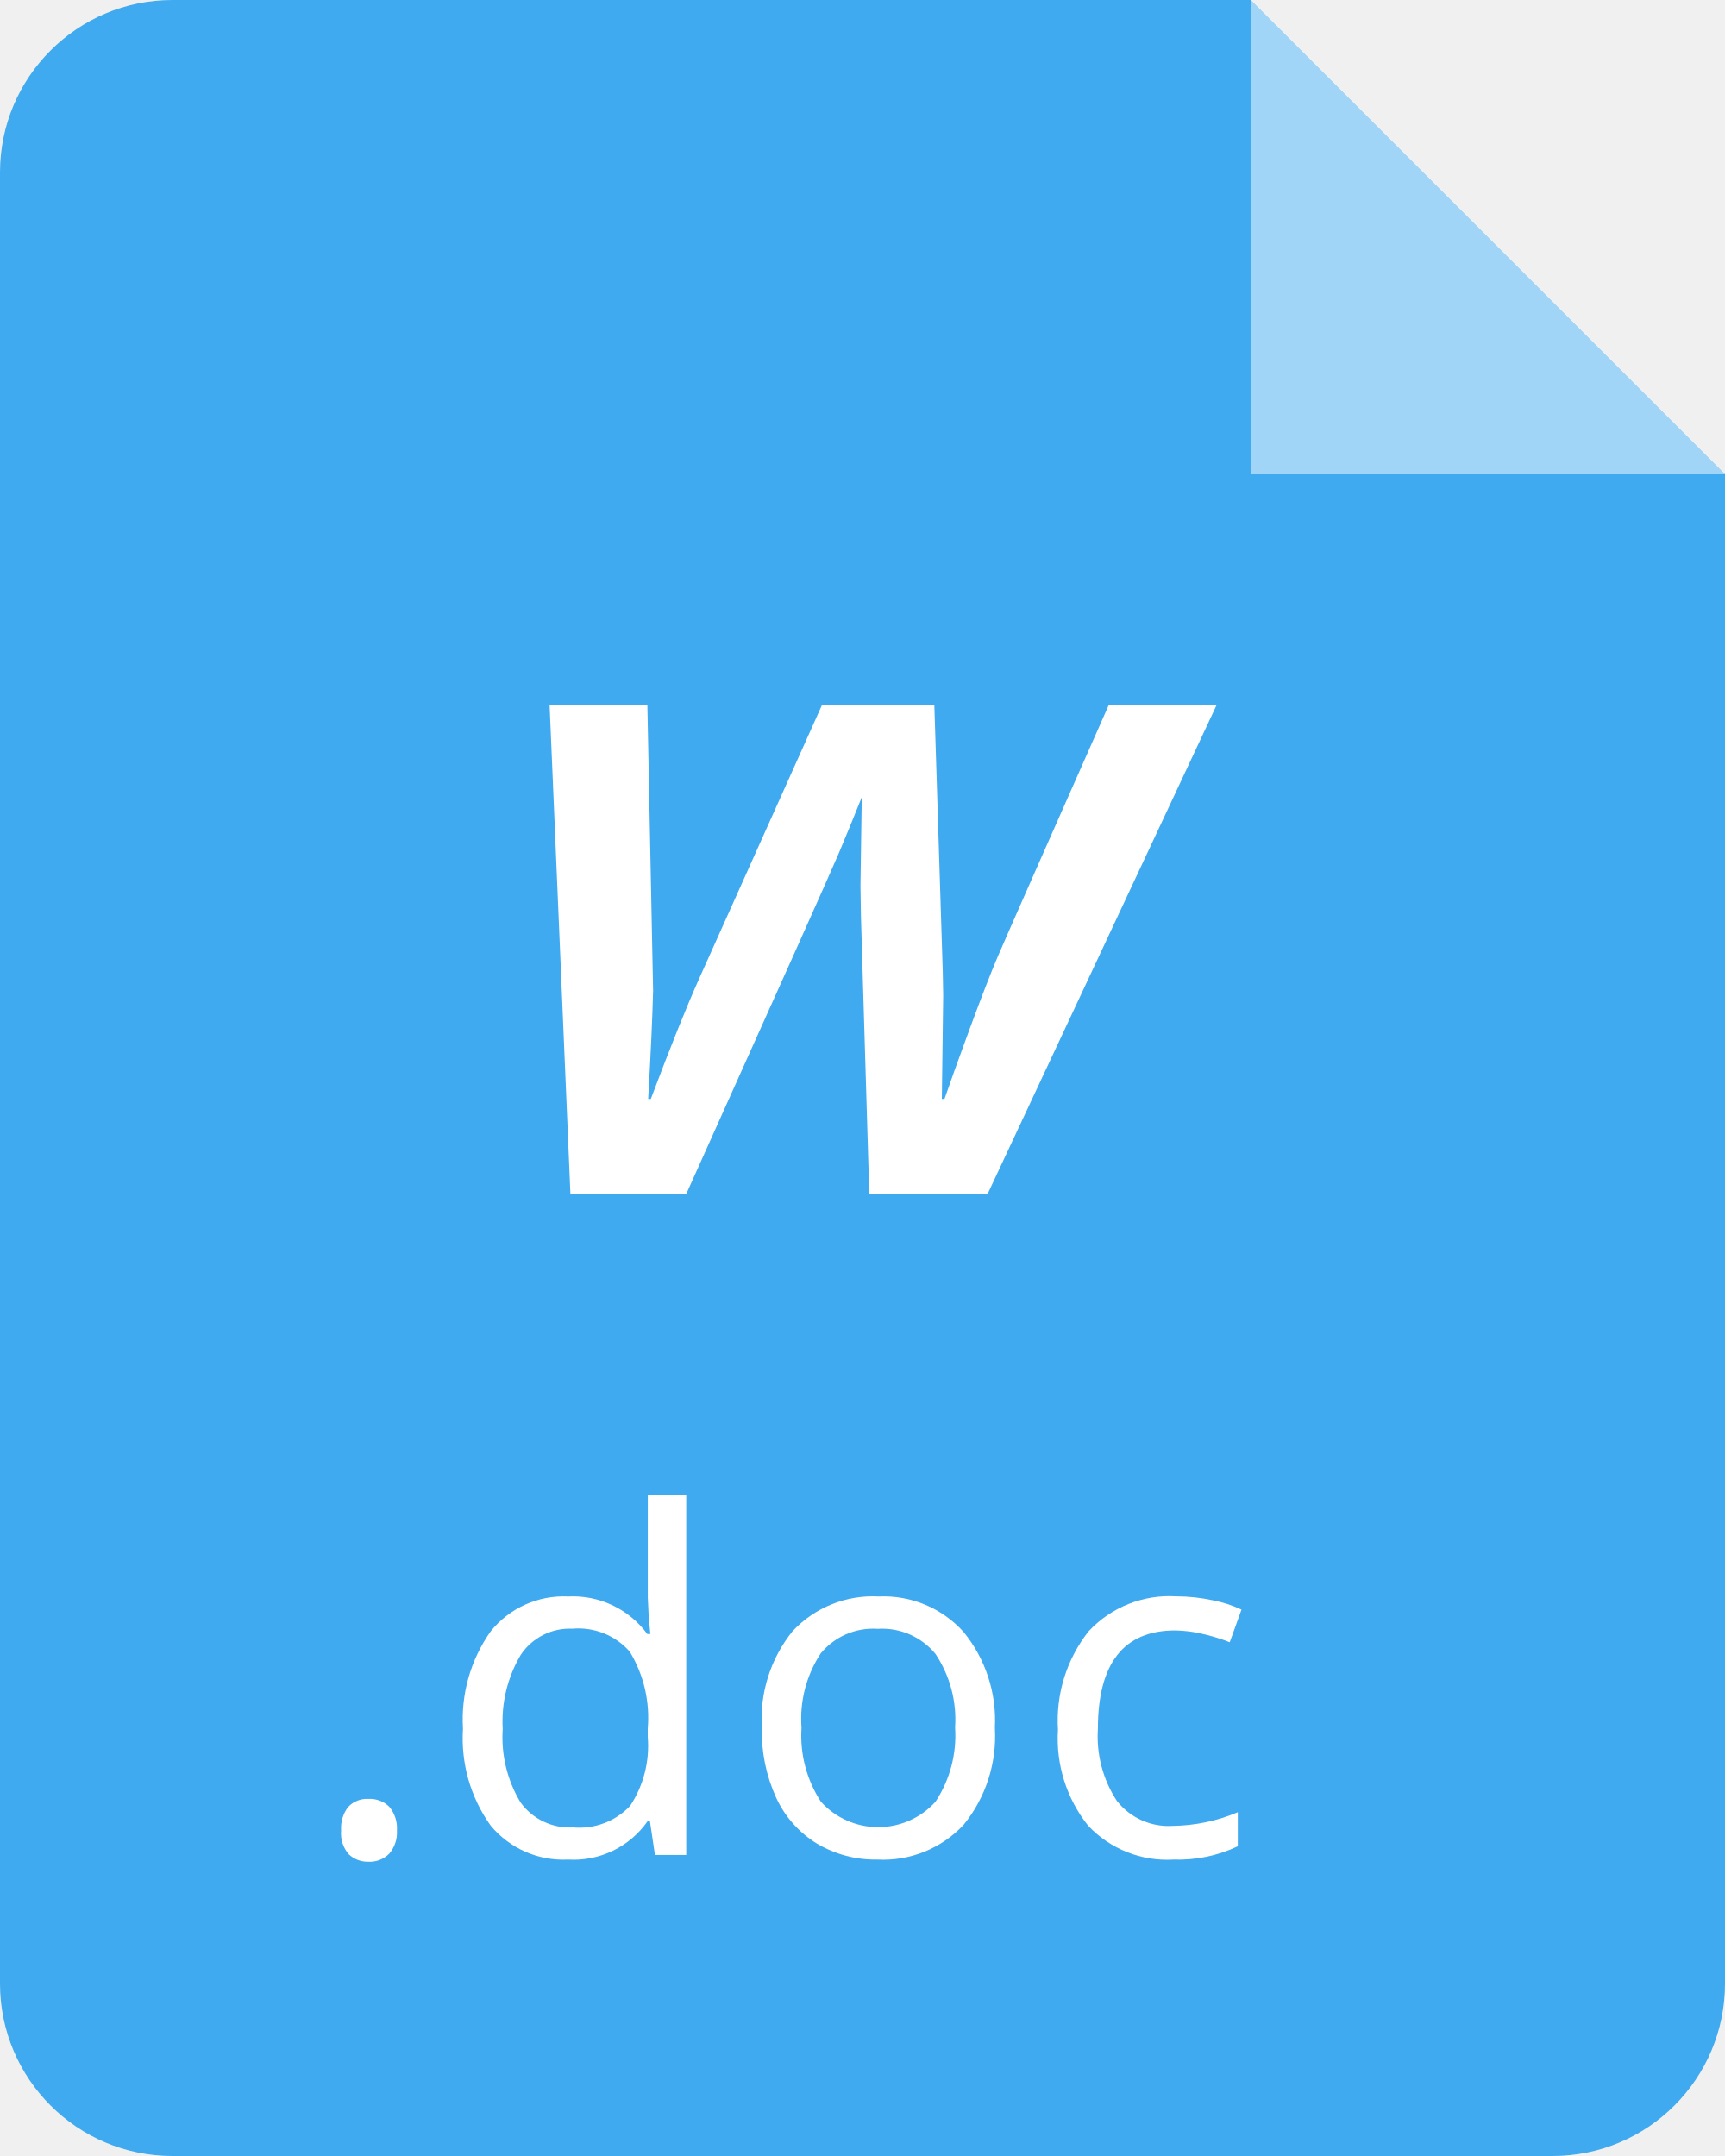
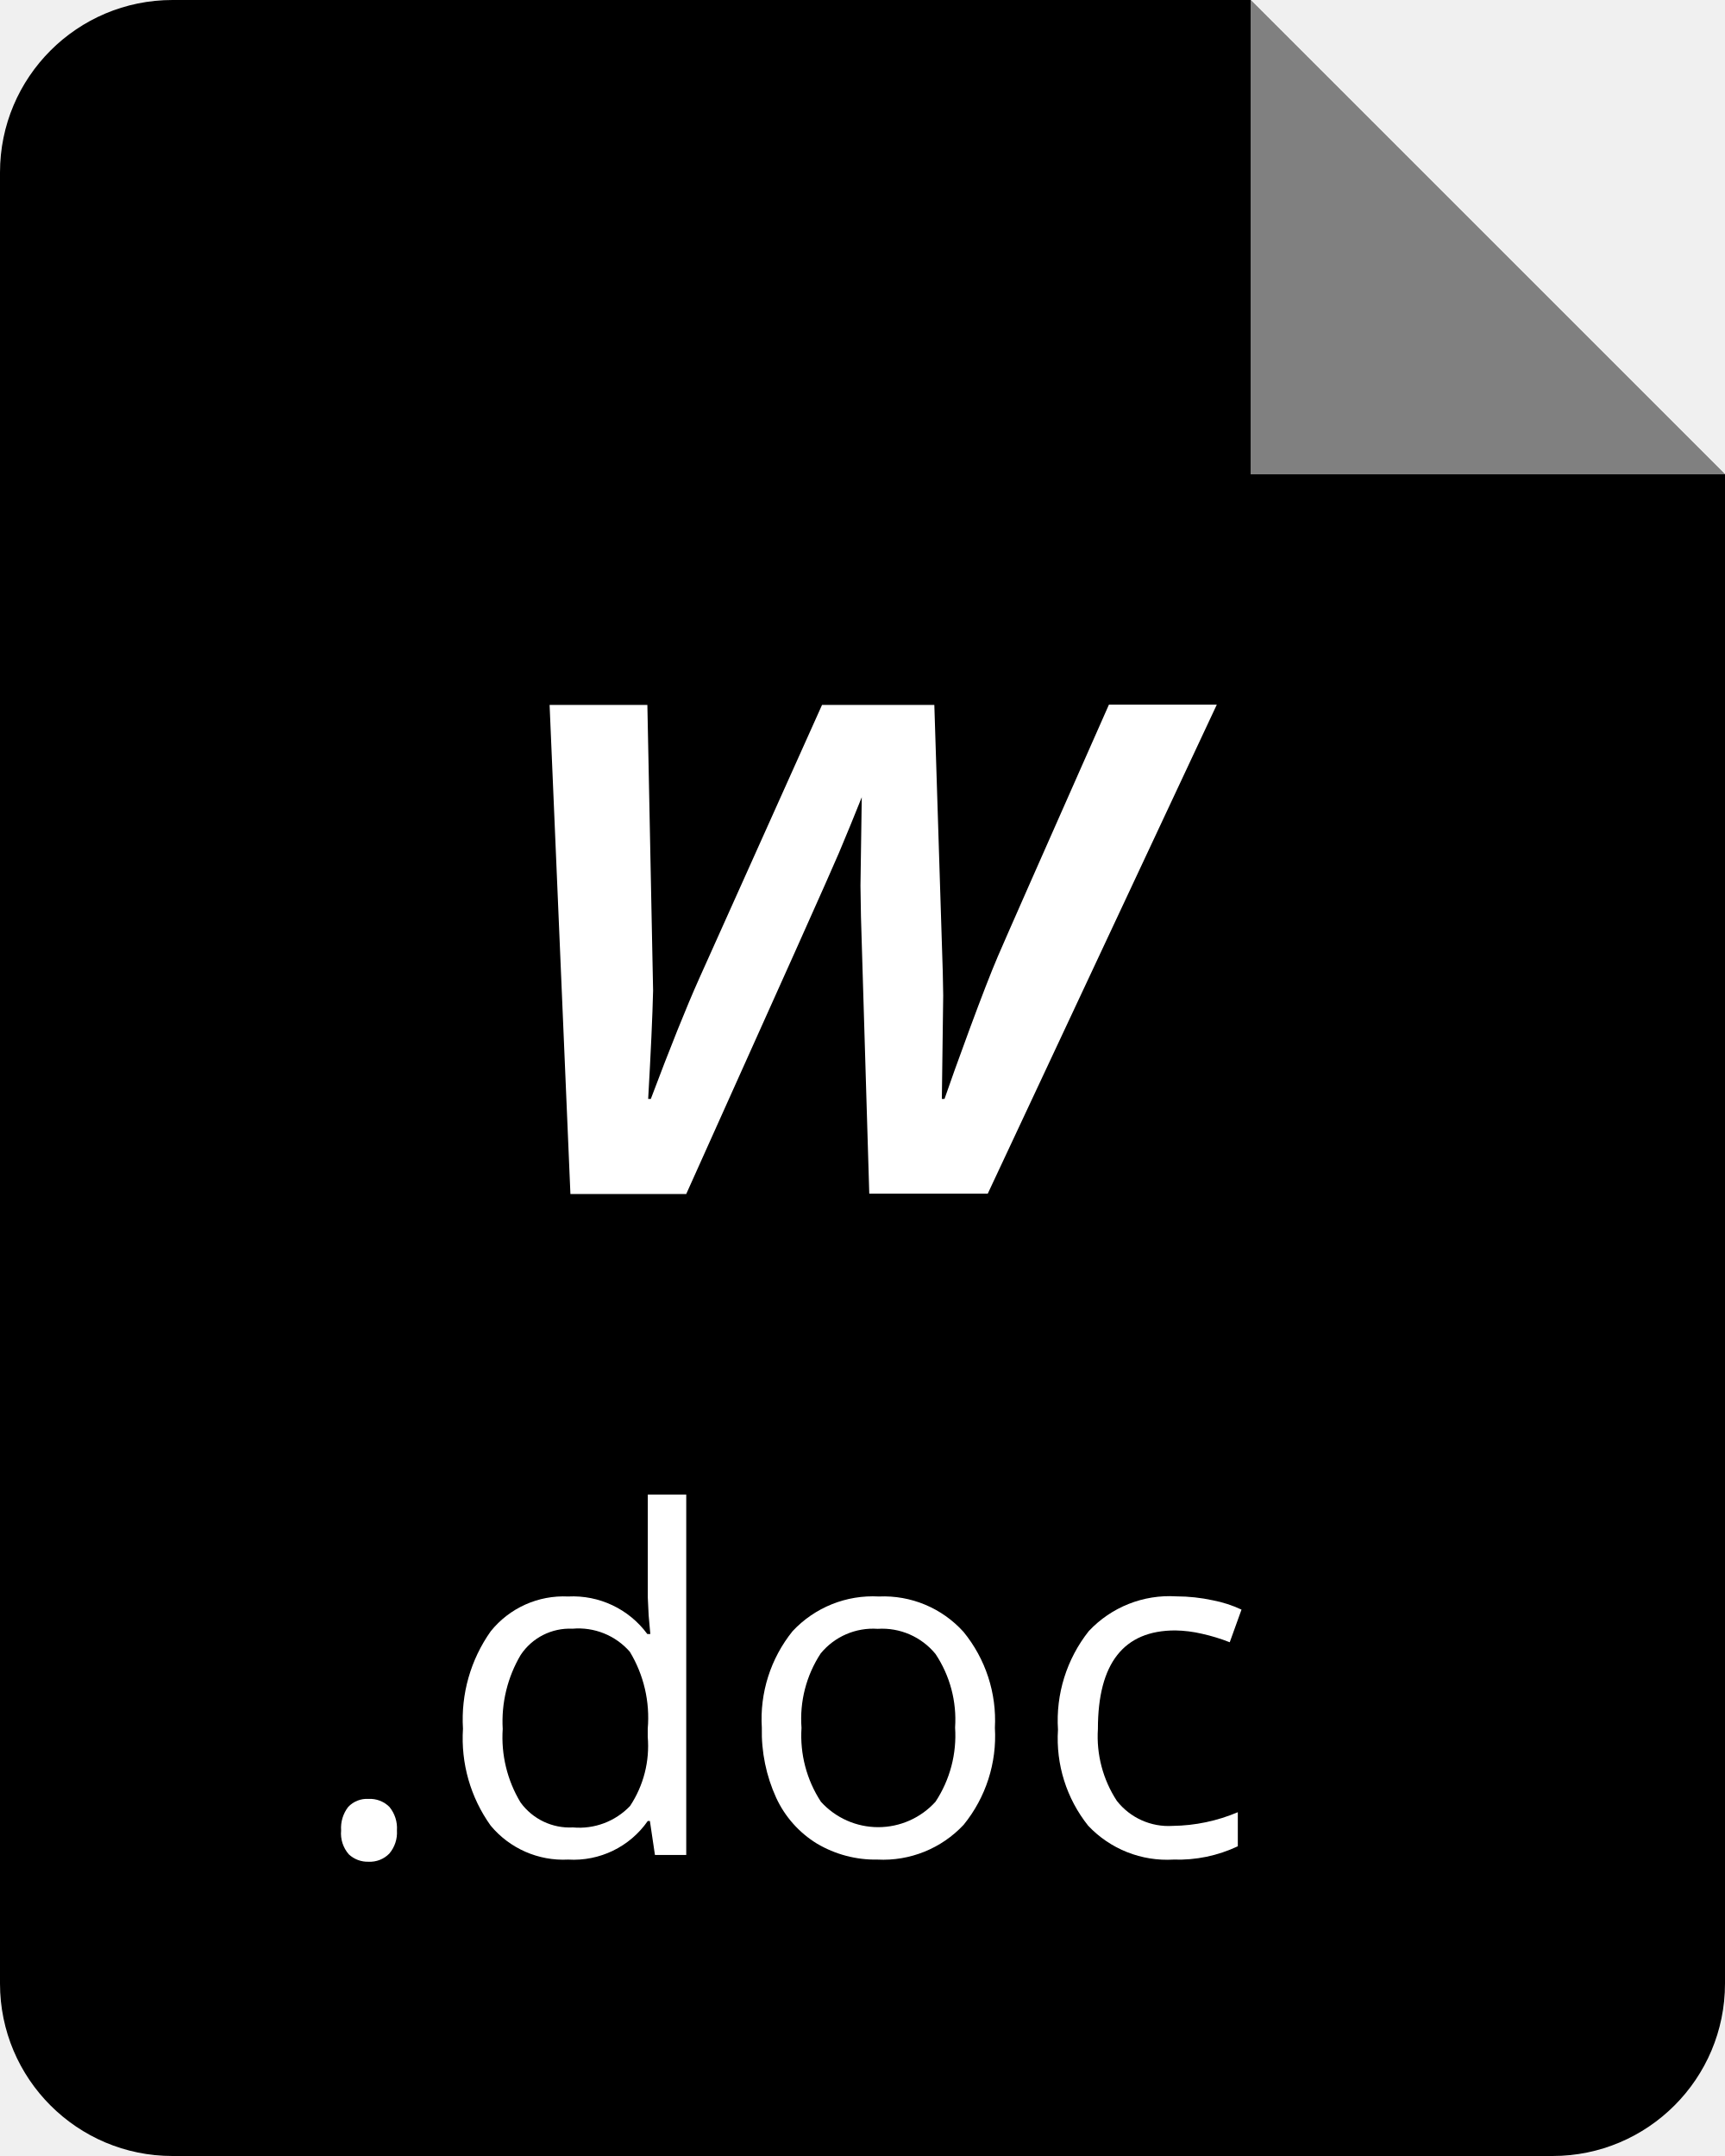
<svg xmlns="http://www.w3.org/2000/svg" width="28" height="35" viewBox="0 0 28 35">
  <defs>
-     <style>.cls-1{fill:#40aaf0;}.cls-2,.cls-3{fill:#fff;}.cls-2{opacity:0.5;}</style>
+     <style>.cls-2,.cls-3{fill:#fff;}.cls-2{opacity:0.5;}    </style>
  </defs>
  <g id="Layer_2" data-name="Layer 2">
    <g id="Layer_1-2" data-name="Layer 1">
      <path class="cls-1" d="M2.8,0A2.8,2.8,0,0,0,0,2.8V32.2A2.8,2.8,0,0,0,2.8,35H25.2A2.8,2.8,0,0,0,28,32.2V7.7L20.3,0Z" />
      <polygon class="cls-2" points="28 7.7 20.3 0 20.3 7.7 28 7.7" />
      <path class="cls-3" d="M14.11,19.378l-.135-4.5-.008-.5.021-1.436q-.178.446-.369.9t-2.48,5.541H9.259l-.338-7.939h1.587l.093,4.637q-.015.624-.08,1.759h.043q.476-1.264.784-1.952l1.995-4.444h1.823l.137,4.335.007.381-.022,1.68h.043q.122-.358.409-1.138c.192-.519.343-.91.456-1.174S16.91,13.9,18,11.439h1.751l-3.718,7.939Z" />
      <path class="cls-3" d="M5.537,29.715a.559.559,0,0,1,.115-.382.418.418,0,0,1,.329-.13.447.447,0,0,1,.34.13.541.541,0,0,1,.122.382.526.526,0,0,1-.124.376.441.441,0,0,1-.338.132.448.448,0,0,1-.318-.119A.514.514,0,0,1,5.537,29.715Z" />
      <path class="cls-3" d="M10.549,29.561h-.034a1.467,1.467,0,0,1-1.293.627,1.532,1.532,0,0,1-1.258-.552,2.431,2.431,0,0,1-.449-1.572,2.474,2.474,0,0,1,.451-1.583,1.518,1.518,0,0,1,1.256-.564,1.5,1.5,0,0,1,1.285.609h.049l-.027-.3-.014-.29V24.263h.624v5.85h-.508ZM9.3,29.666a1.138,1.138,0,0,0,.927-.348,1.764,1.764,0,0,0,.287-1.123v-.131a2.069,2.069,0,0,0-.291-1.25,1.107,1.107,0,0,0-.931-.374.955.955,0,0,0-.841.427,2.121,2.121,0,0,0-.291,1.2,2.046,2.046,0,0,0,.289,1.193A.984.984,0,0,0,9.3,29.666Z" />
      <path class="cls-3" d="M16.149,28.049a2.282,2.282,0,0,1-.507,1.574,1.789,1.789,0,0,1-1.4.565,1.857,1.857,0,0,1-.981-.259,1.716,1.716,0,0,1-.662-.744,2.592,2.592,0,0,1-.233-1.136,2.272,2.272,0,0,1,.5-1.57,1.781,1.781,0,0,1,1.4-.562,1.745,1.745,0,0,1,1.374.575A2.269,2.269,0,0,1,16.149,28.049Zm-3.139,0a1.959,1.959,0,0,0,.315,1.2,1.254,1.254,0,0,0,1.86,0,1.952,1.952,0,0,0,.318-1.205,1.92,1.92,0,0,0-.318-1.194,1.12,1.12,0,0,0-.938-.408,1.1,1.1,0,0,0-.926.4A1.936,1.936,0,0,0,13.01,28.049Z" />
      <path class="cls-3" d="M19.049,30.188a1.759,1.759,0,0,1-1.386-.55,2.266,2.266,0,0,1-.49-1.559,2.337,2.337,0,0,1,.5-1.6,1.793,1.793,0,0,1,1.419-.564,2.807,2.807,0,0,1,.595.064,1.963,1.963,0,0,1,.465.151l-.191.53a2.981,2.981,0,0,0-.451-.138,2.041,2.041,0,0,0-.433-.054q-1.256,0-1.256,1.6a1.908,1.908,0,0,0,.307,1.166,1.065,1.065,0,0,0,.907.407,2.794,2.794,0,0,0,1.057-.222v.553A2.261,2.261,0,0,1,19.049,30.188Z" />
    </g>
  </g>
</svg>
